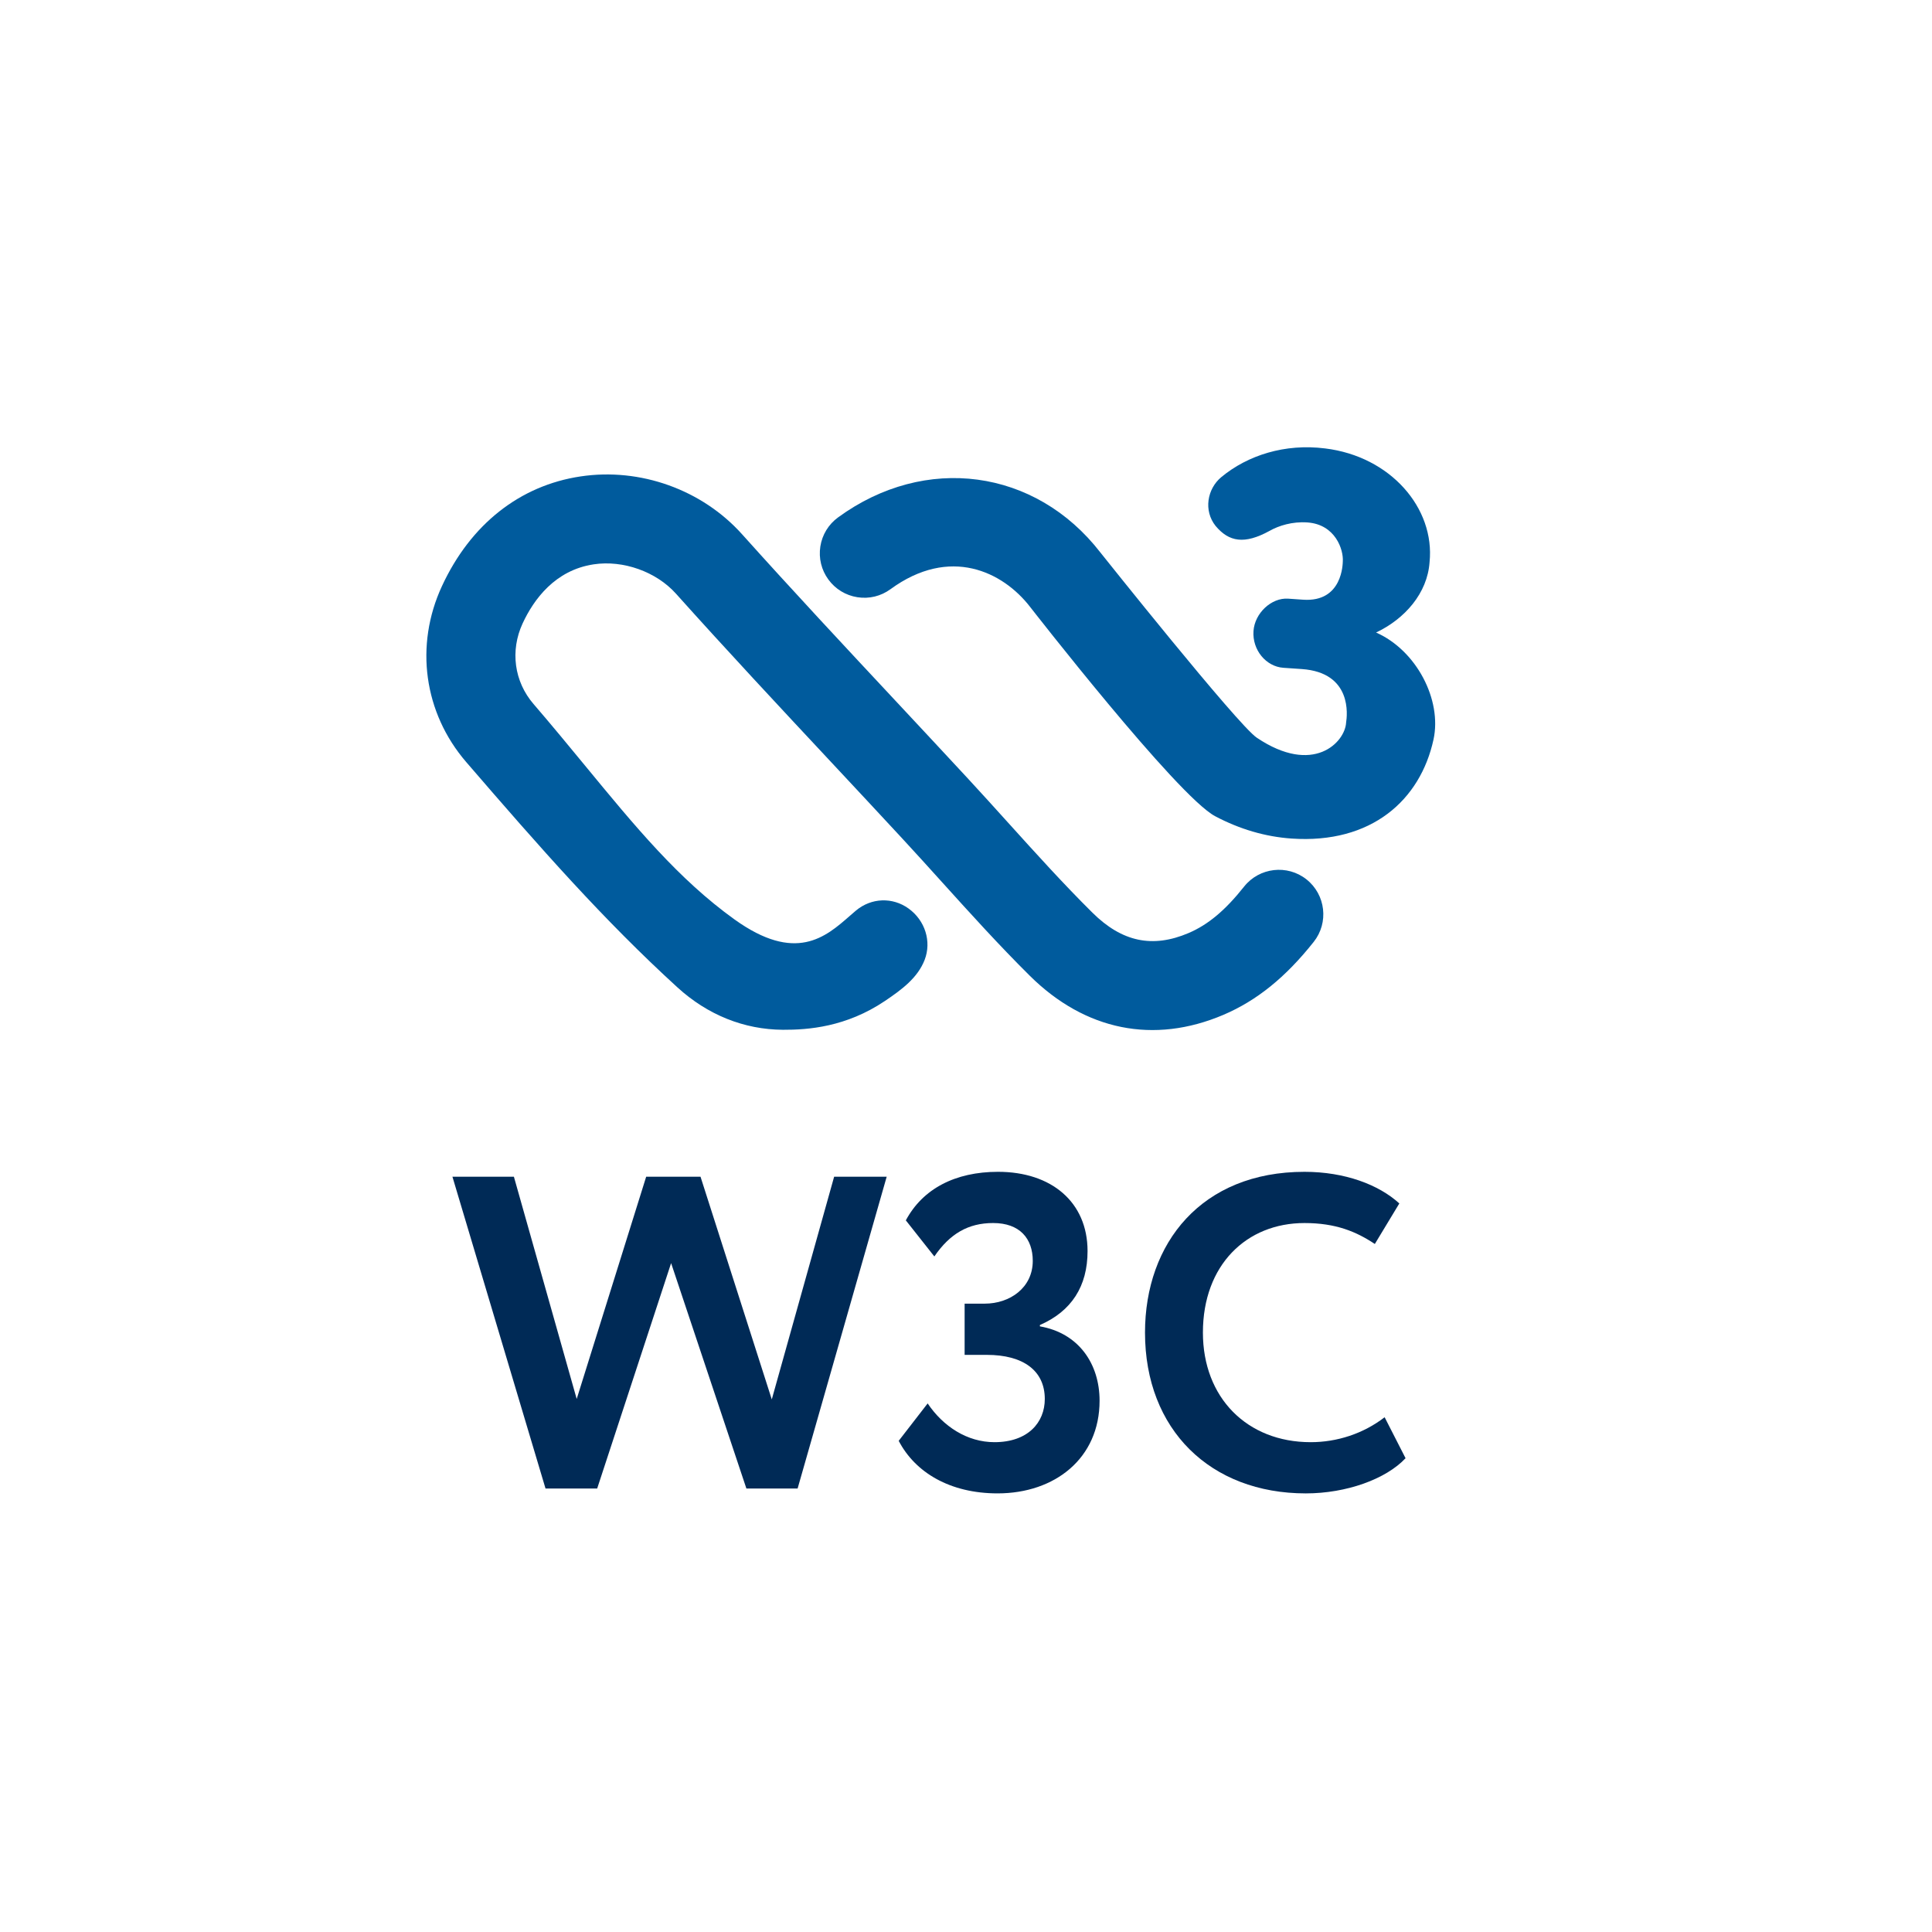
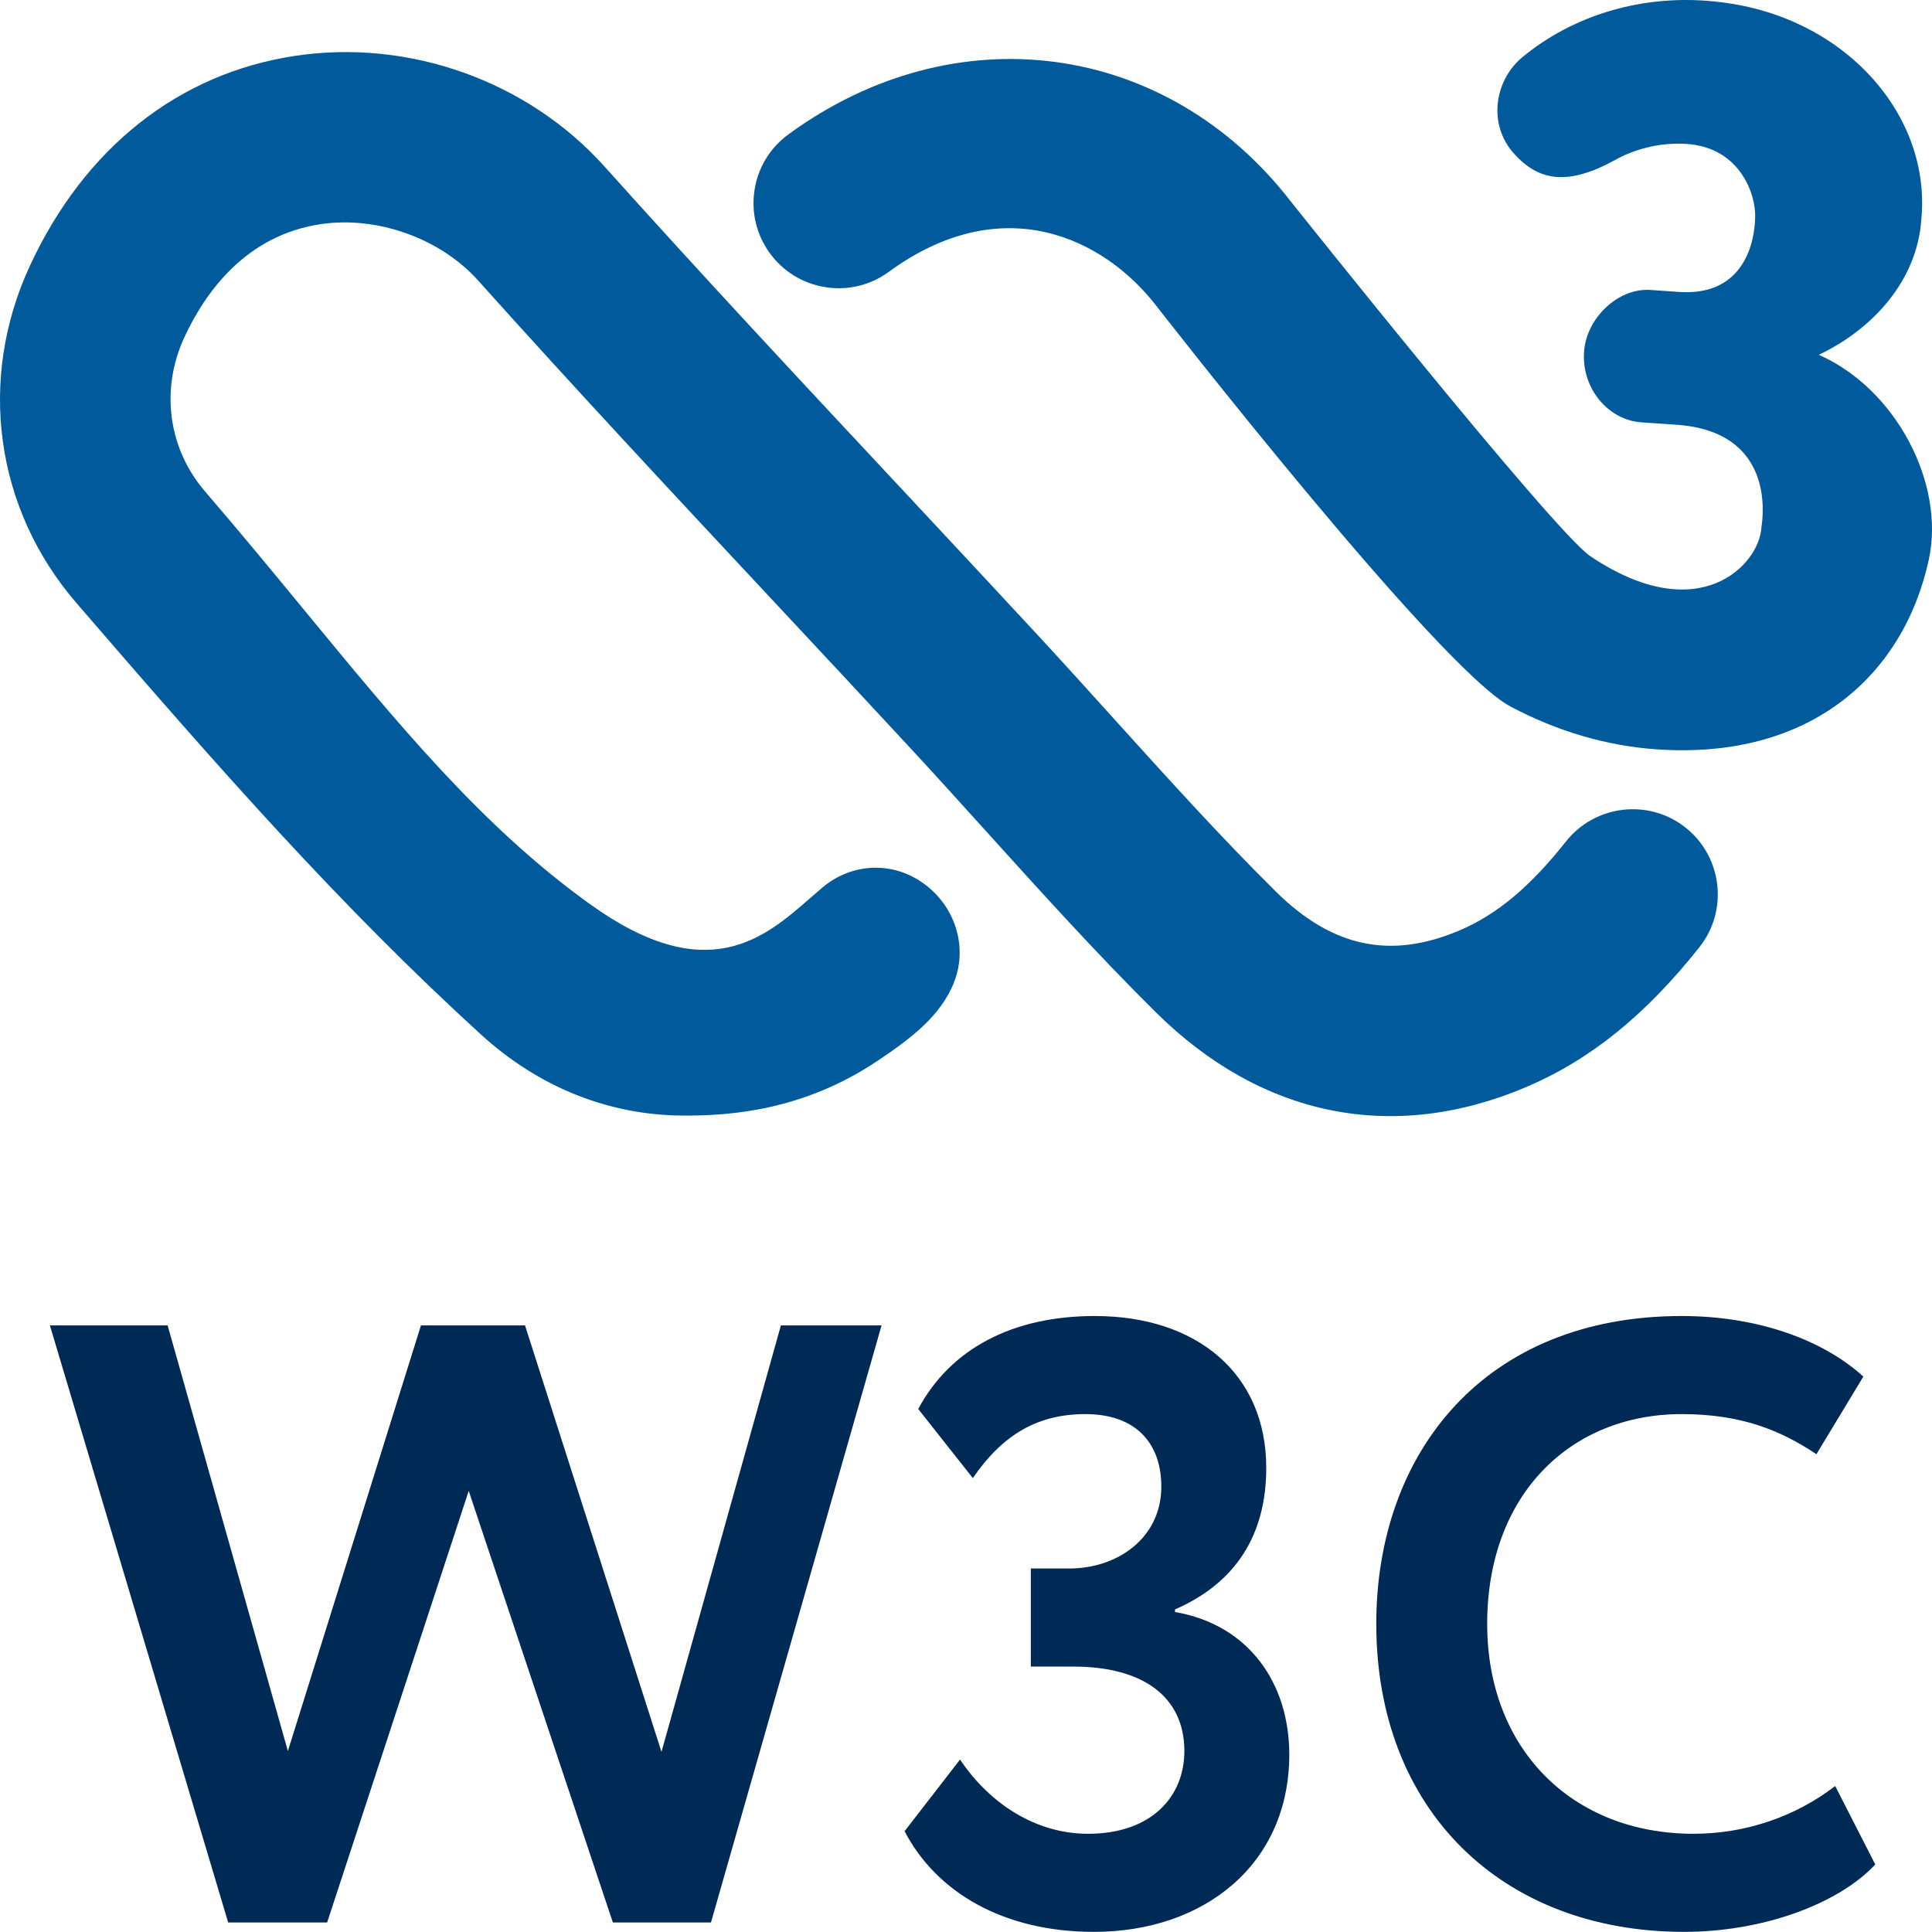
- <svg xmlns="http://www.w3.org/2000/svg" id="Layer_1" width="5in" height="5in" version="1.1" viewBox="0 0 360 360">
-   <defs>
-     <style>
-       .st0 {
-         fill: #005b9d;
-       }
- 
-       .st1 {
-         fill: #002a56;
-       }
-     </style>
-   </defs>
-   <g>
-     <path class="st1" d="M148.622,277.359h-9.544l-14.026-41.994-13.776,41.994h-9.627l-17.345-58.095h11.453l11.702,41.413,12.947-41.413h10.125l13.279,41.496,11.619-41.496h9.793l-16.598,58.095Z" />
-     <path class="st1" d="M167.46,268.479l5.395-6.972c2.905,4.315,7.387,7.221,12.449,7.221,6.225,0,9.378-3.652,9.378-8.051,0-5.312-4.066-8.216-10.789-8.216h-4.149v-9.545h3.734c4.73,0,8.963-2.987,8.963-7.967,0-4.149-2.406-7.055-7.386-7.055-4.648,0-8.05,1.992-10.955,6.225l-5.312-6.723c3.154-5.892,9.212-9.046,17.18-9.046,9.959,0,16.682,5.644,16.682,14.772,0,6.557-2.988,11.204-8.881,13.777v.249c7.221,1.244,11.121,6.971,11.121,13.859,0,10.706-8.299,17.263-19.005,17.263-8.88,0-15.354-3.9-18.425-9.793Z" />
-     <path class="st1" d="M261.906,271.715c-3.651,3.9-11.038,6.557-18.59,6.557-17.761,0-29.961-11.868-29.961-29.961,0-16.681,10.54-29.96,29.712-29.96,7.552,0,13.859,2.407,17.677,5.893l-4.564,7.553c-3.485-2.324-7.303-3.901-13.112-3.901-10.789,0-18.923,7.802-18.923,20.416,0,12.117,8.217,20.417,20.084,20.417,4.897,0,9.794-1.577,13.777-4.647l3.9,7.635Z" />
+ <svg xmlns="http://www.w3.org/2000/svg" width="60" height="59.996" version="1.1" viewBox="0 0 45 44.997" id="svg16">
+   <defs id="defs20" />
+   <g aria-label="W3C" transform="matrix(0.2393903,0,0,0.2393903,-19.01884,-21.61863)" id="g8">
+     <path d="M 148.622,277.359 H 139.078 L 125.052,235.365 111.275,277.359 H 101.648 L 84.303,219.264 H 95.756 L 107.458,260.677 120.404,219.264 H 130.529 L 143.808,260.76 155.427,219.264 H 165.22 L 148.622,277.359 Z" style="fill:#002a56" id="path2" />
+     <path d="M 167.46,268.479 172.854,261.507 C 175.759,265.823 180.241,268.728 185.304,268.728 191.528,268.728 194.682,265.076 194.682,260.677 194.682,255.366 190.615,252.461 183.893,252.461 H 179.743 V 242.917 H 183.478 C 188.208,242.917 192.44,239.929 192.44,234.95 192.44,230.8 190.034,227.895 185.055,227.895 180.407,227.895 177.004,229.887 174.1,234.12 L 168.788,227.397 C 171.942,221.505 178,218.351 185.968,218.351 195.927,218.351 202.649,223.995 202.649,233.124 202.649,239.68 199.661,244.328 193.769,246.901 V 247.15 C 200.989,248.394 204.89,254.121 204.89,261.009 204.89,271.715 196.591,278.272 185.885,278.272 177.004,278.272 170.531,274.372 167.46,268.479 Z" style="fill:#002a56" id="path4" />
+     <path d="M 261.906,271.715 C 258.255,275.616 250.868,278.272 243.316,278.272 225.556,278.272 213.355,266.404 213.355,248.311 213.355,231.63 223.896,218.351 243.067,218.351 250.619,218.351 256.927,220.758 260.744,224.244 L 256.18,231.796 C 252.694,229.472 248.877,227.895 243.067,227.895 232.278,227.895 224.145,235.697 224.145,248.311 224.145,260.428 232.361,268.728 244.229,268.728 249.126,268.728 254.022,267.151 258.006,264.081 Z" style="fill:#002a56" id="path6" />
  </g>
-   <g>
-     <path class="st0" d="M243.453,163.867c-3.576-2.839-8.798-2.235-11.637,1.341-3.516,4.433-6.71,7.102-10.351,8.655-6.715,2.857-12.407,1.65-17.909-3.802-5.392-5.342-10.646-11.162-15.743-16.803-2.493-2.76-4.991-5.526-7.521-8.259-4.323-4.669-8.669-9.319-13.01-13.973l-.383-.41c-9.443-10.107-19.204-20.559-28.62-31.058-7.466-8.328-19.001-12.453-30.099-10.784-11.342,1.696-20.513,8.955-25.827,20.435-5.12,11.056-3.387,23.619,4.516,32.786,13.904,16.126,25.633,29.458,39.372,41.999,5.618,5.125,12.416,7.853,19.656,7.89,4.696.023,11.775-.507,18.997-5.369,3.162-2.129,6.106-4.318,7.401-7.66,1.318-3.419.088-7.351-3-9.567-2.996-2.157-6.927-2.005-9.784.369-.36.299-.751.645-1.18,1.019-4.489,3.931-10.075,8.825-21.463.65-10.434-7.494-18.513-17.315-27.873-28.689-3.051-3.706-6.208-7.54-9.581-11.457-3.604-4.18-4.383-9.931-2.032-15.015,2.051-4.424,6.01-9.927,13.254-11.01,5.489-.825,11.641,1.369,15.314,5.461,9.494,10.591,19.329,21.126,28.841,31.306,4.457,4.77,8.913,9.545,13.347,14.333,2.484,2.682,4.936,5.397,7.425,8.153,5.226,5.784,10.627,11.761,16.333,17.416,10.3,10.208,23.103,12.793,36.067,7.277,6.226-2.659,11.577-6.978,16.831-13.6,2.834-3.572,2.235-8.789-1.341-11.632Z" />
-     <path class="st0" d="M256.411,117.861c5.355-2.539,9.568-7.319,9.969-13.116,1.019-10.065-7.268-19.697-19.458-21.186-7.484-.949-14.43,1.268-19.352,5.346-2.631,2.189-3.341,6.24-1.06,9.097,2.493,2.973,5.369,3.493,10.075.908,1.687-.959,4.221-1.756,7.01-1.562,5.258.364,6.765,5.102,6.618,7.254-.023.318.009,7.655-7.397,7.143l-2.793-.193c-3.111-.212-6.222,2.696-6.452,6.023-.249,3.54,2.341,6.632,5.563,6.858l3.433.235c9.448.655,8.462,8.673,8.263,9.955-.184,3.687-6.102,9.941-16.656,2.83-3.581-2.41-29.122-34.491-29.122-34.491-12.102-15.646-32.666-18.402-48.893-6.549-1.783,1.304-2.959,3.226-3.3,5.415-.336,2.184.193,4.374,1.498,6.157,1.304,1.783,3.226,2.959,5.411,3.3,2.198.341,4.378-.193,6.162-1.498,11.07-8.088,20.937-3.268,26.011,3.295,0,0,27.422,35.27,34.482,39.007,4.581,2.424,9.365,3.825,14.227,4.162,14.923,1.032,24.011-7.19,26.463-18.453,1.608-7.383-3.166-16.61-10.701-19.937Z" />
+   <g transform="matrix(0.2393903,0,0,0.2393903,-19.01884,-19.95092)" id="g14">
+     <path d="M 243.453,163.867 C 239.876,161.028 234.655,161.632 231.816,165.208 228.299,169.642 225.106,172.31 221.465,173.863 214.75,176.721 209.058,175.513 203.555,170.061 198.163,164.72 192.909,158.899 187.812,153.258 185.319,150.497 182.821,147.732 180.291,144.999 175.968,140.331 171.622,135.681 167.281,131.026 L 166.898,130.616 C 157.455,120.509 147.694,110.057 138.279,99.558 130.813,91.23 119.277,87.105 108.18,88.774 96.838,90.47 87.666,97.728 82.353,109.209 77.233,120.265 78.965,132.828 86.869,141.994 100.773,158.12 112.503,171.453 126.241,183.993 131.859,189.118 138.657,191.846 145.897,191.883 150.593,191.906 157.672,191.376 164.894,186.514 168.055,184.385 171,182.196 172.295,178.854 173.613,175.435 172.383,171.504 169.295,169.287 166.299,167.13 162.368,167.282 159.511,169.656 159.151,169.955 158.759,170.301 158.331,170.674 153.842,174.605 148.256,179.5 136.868,171.324 126.434,163.83 118.356,154.009 108.995,142.635 105.944,138.93 102.787,135.095 99.414,131.178 95.81,126.998 95.031,121.246 97.382,116.163 99.432,111.739 103.391,106.236 110.636,105.153 116.125,104.328 122.277,106.522 125.95,110.614 135.444,121.205 145.279,131.74 154.791,141.921 159.248,146.691 163.704,151.465 168.138,156.254 170.622,158.936 173.074,161.65 175.563,164.406 180.789,170.19 186.19,176.168 191.896,181.822 202.196,192.03 214.999,194.616 227.963,189.099 234.189,186.44 239.54,182.122 244.794,175.499 247.628,171.928 247.029,166.711 243.453,163.867 Z" style="fill:#005a9c" id="path10" />
+     <path d="M 256.411,117.861 C 261.767,115.321 265.979,110.542 266.38,104.745 267.399,94.679 259.112,85.047 246.922,83.559 239.438,82.609 232.493,84.826 227.571,88.905 224.939,91.094 224.229,95.145 226.511,98.002 229.004,100.975 231.88,101.495 236.585,98.91 238.272,97.952 240.807,97.154 243.595,97.348 248.853,97.712 250.36,102.45 250.213,104.602 250.19,104.92 250.222,112.257 242.816,111.745 L 240.023,111.552 C 236.912,111.34 233.801,114.248 233.571,117.575 233.322,121.115 235.912,124.207 239.134,124.433 L 242.567,124.668 C 252.015,125.322 251.029,133.341 250.831,134.623 250.646,138.309 244.729,144.563 234.175,137.452 230.594,135.042 205.053,102.961 205.053,102.961 192.951,87.315 172.387,84.559 156.16,96.412 154.376,97.716 153.201,99.638 152.86,101.827 152.523,104.012 153.053,106.201 154.358,107.985 155.662,109.768 157.584,110.943 159.768,111.284 161.966,111.625 164.146,111.091 165.93,109.786 177,101.698 186.867,106.519 191.941,113.082 191.941,113.082 219.363,148.352 226.423,152.089 231.004,154.513 235.788,155.914 240.65,156.251 255.573,157.283 264.661,149.061 267.113,137.798 268.721,130.415 263.947,121.188 256.411,117.861 Z" style="fill:#005a9c" id="path12" />
  </g>
</svg>
